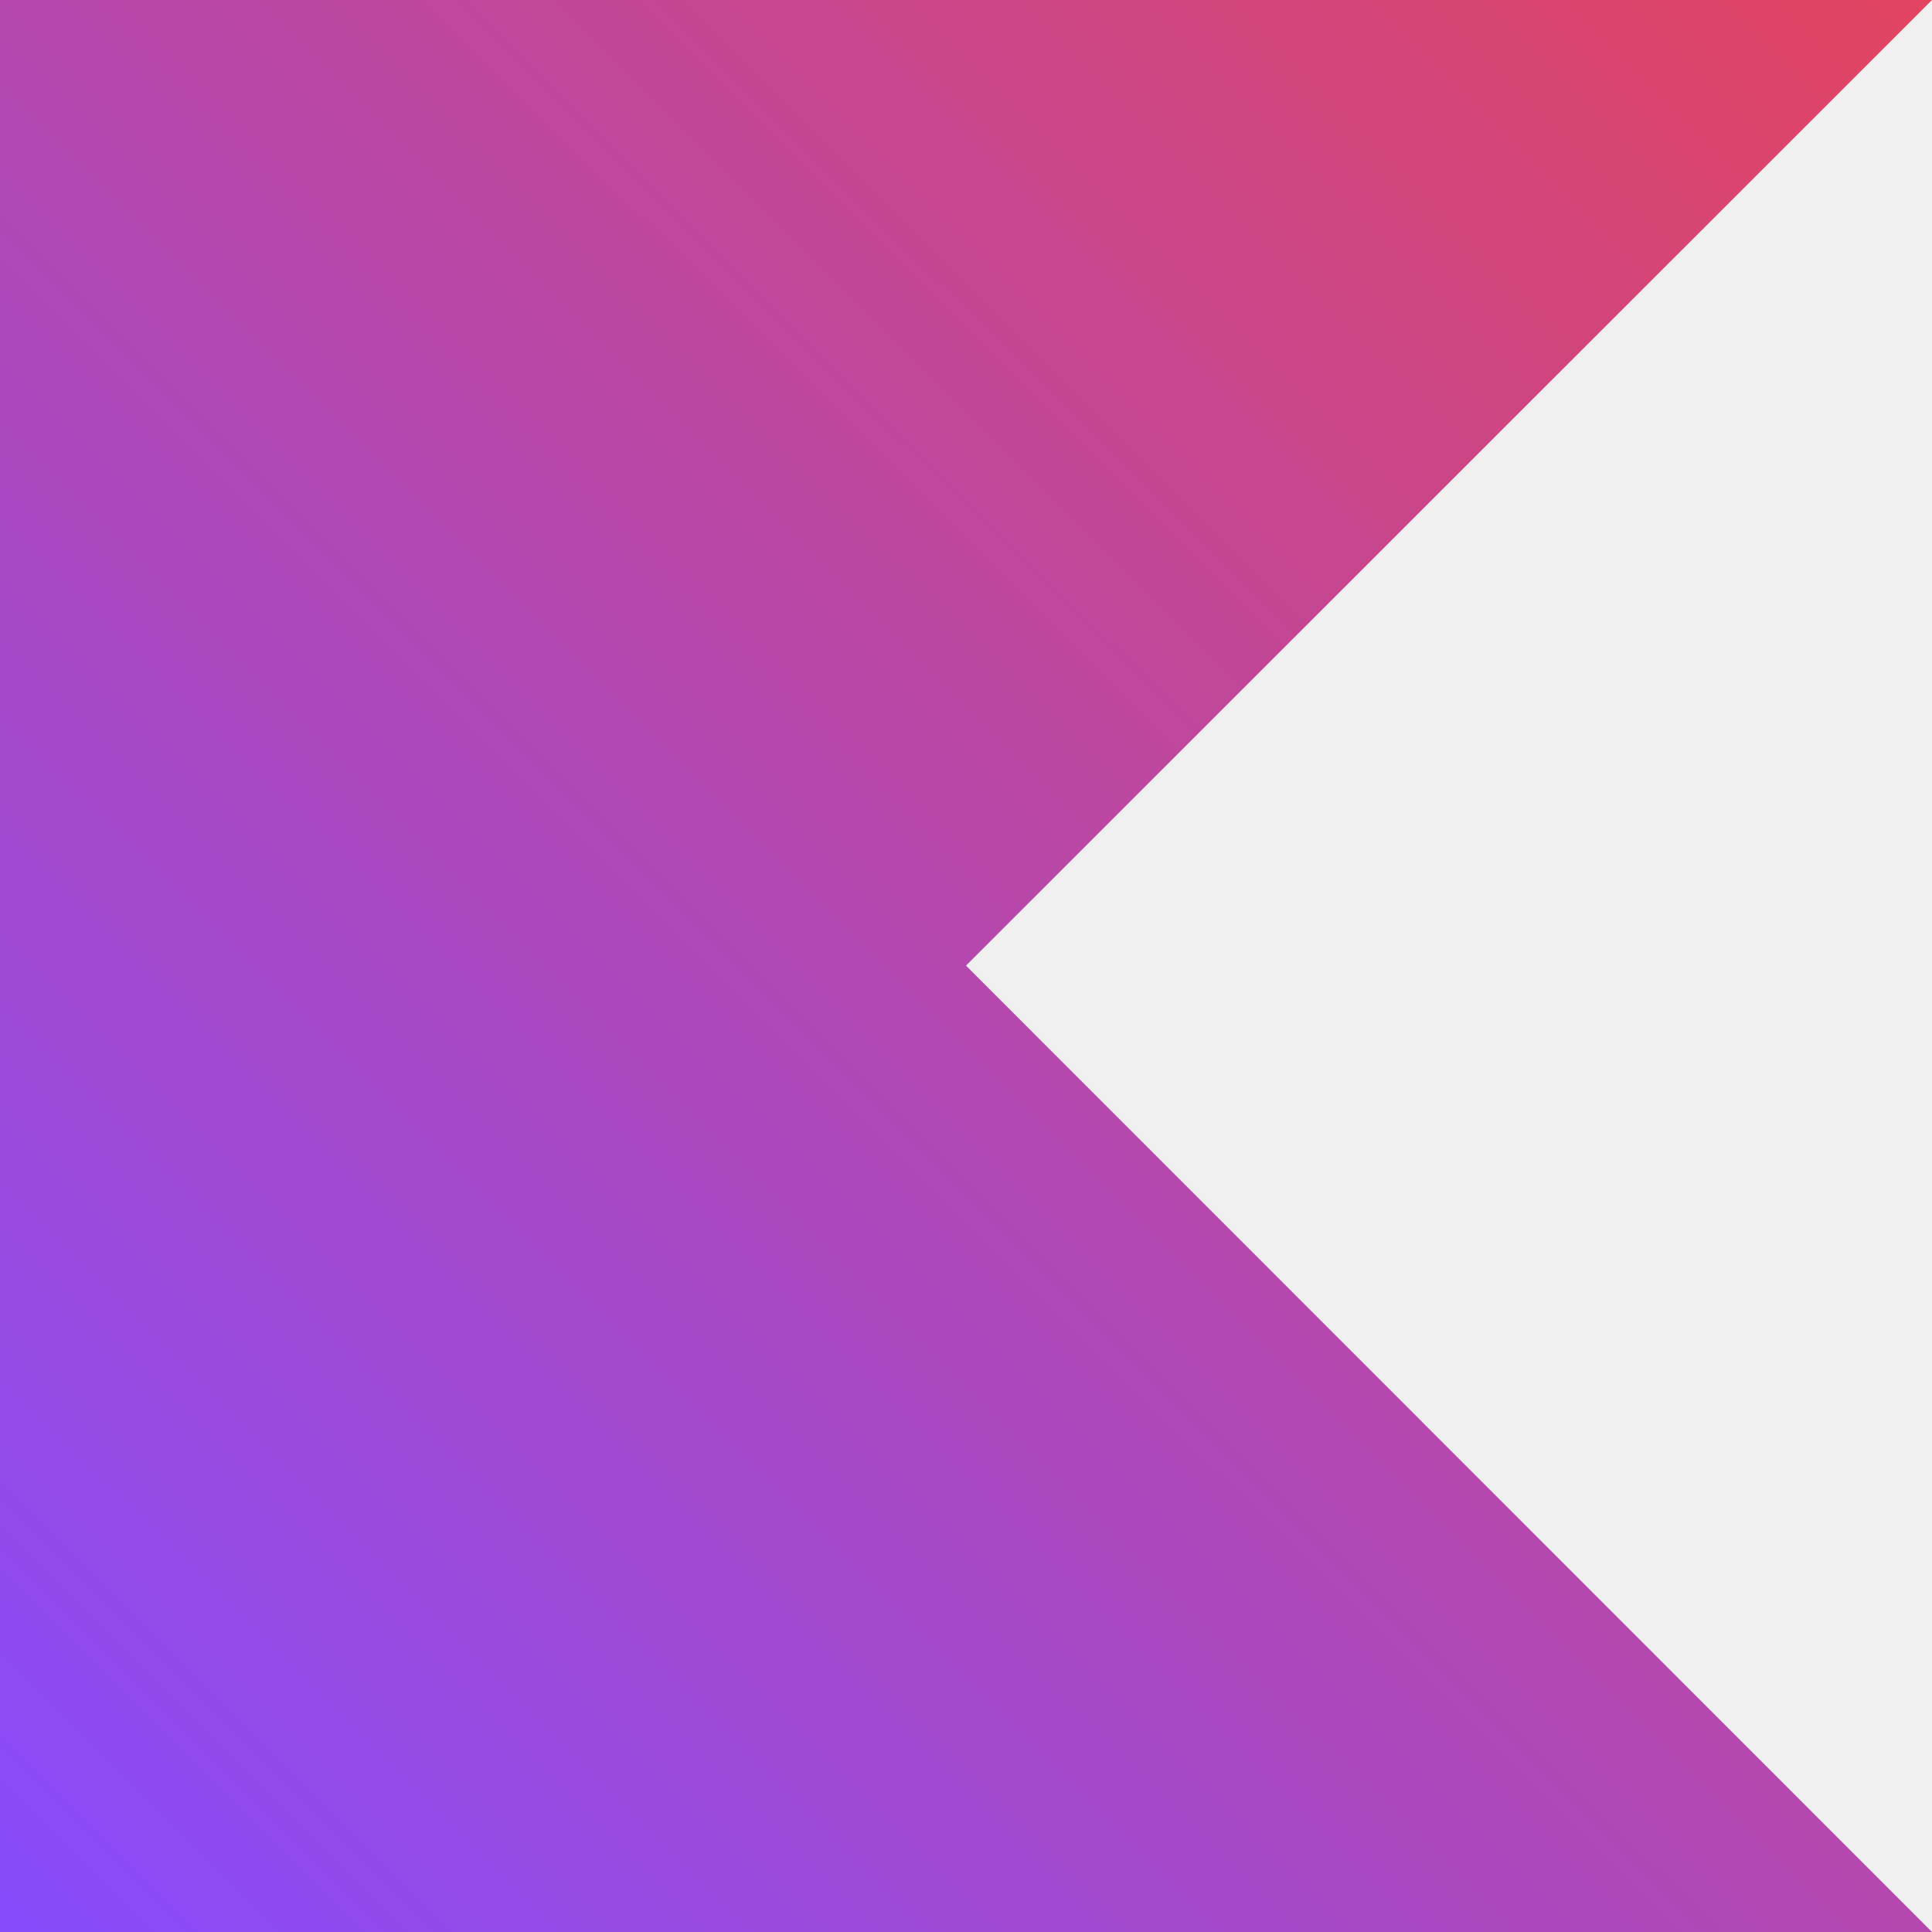
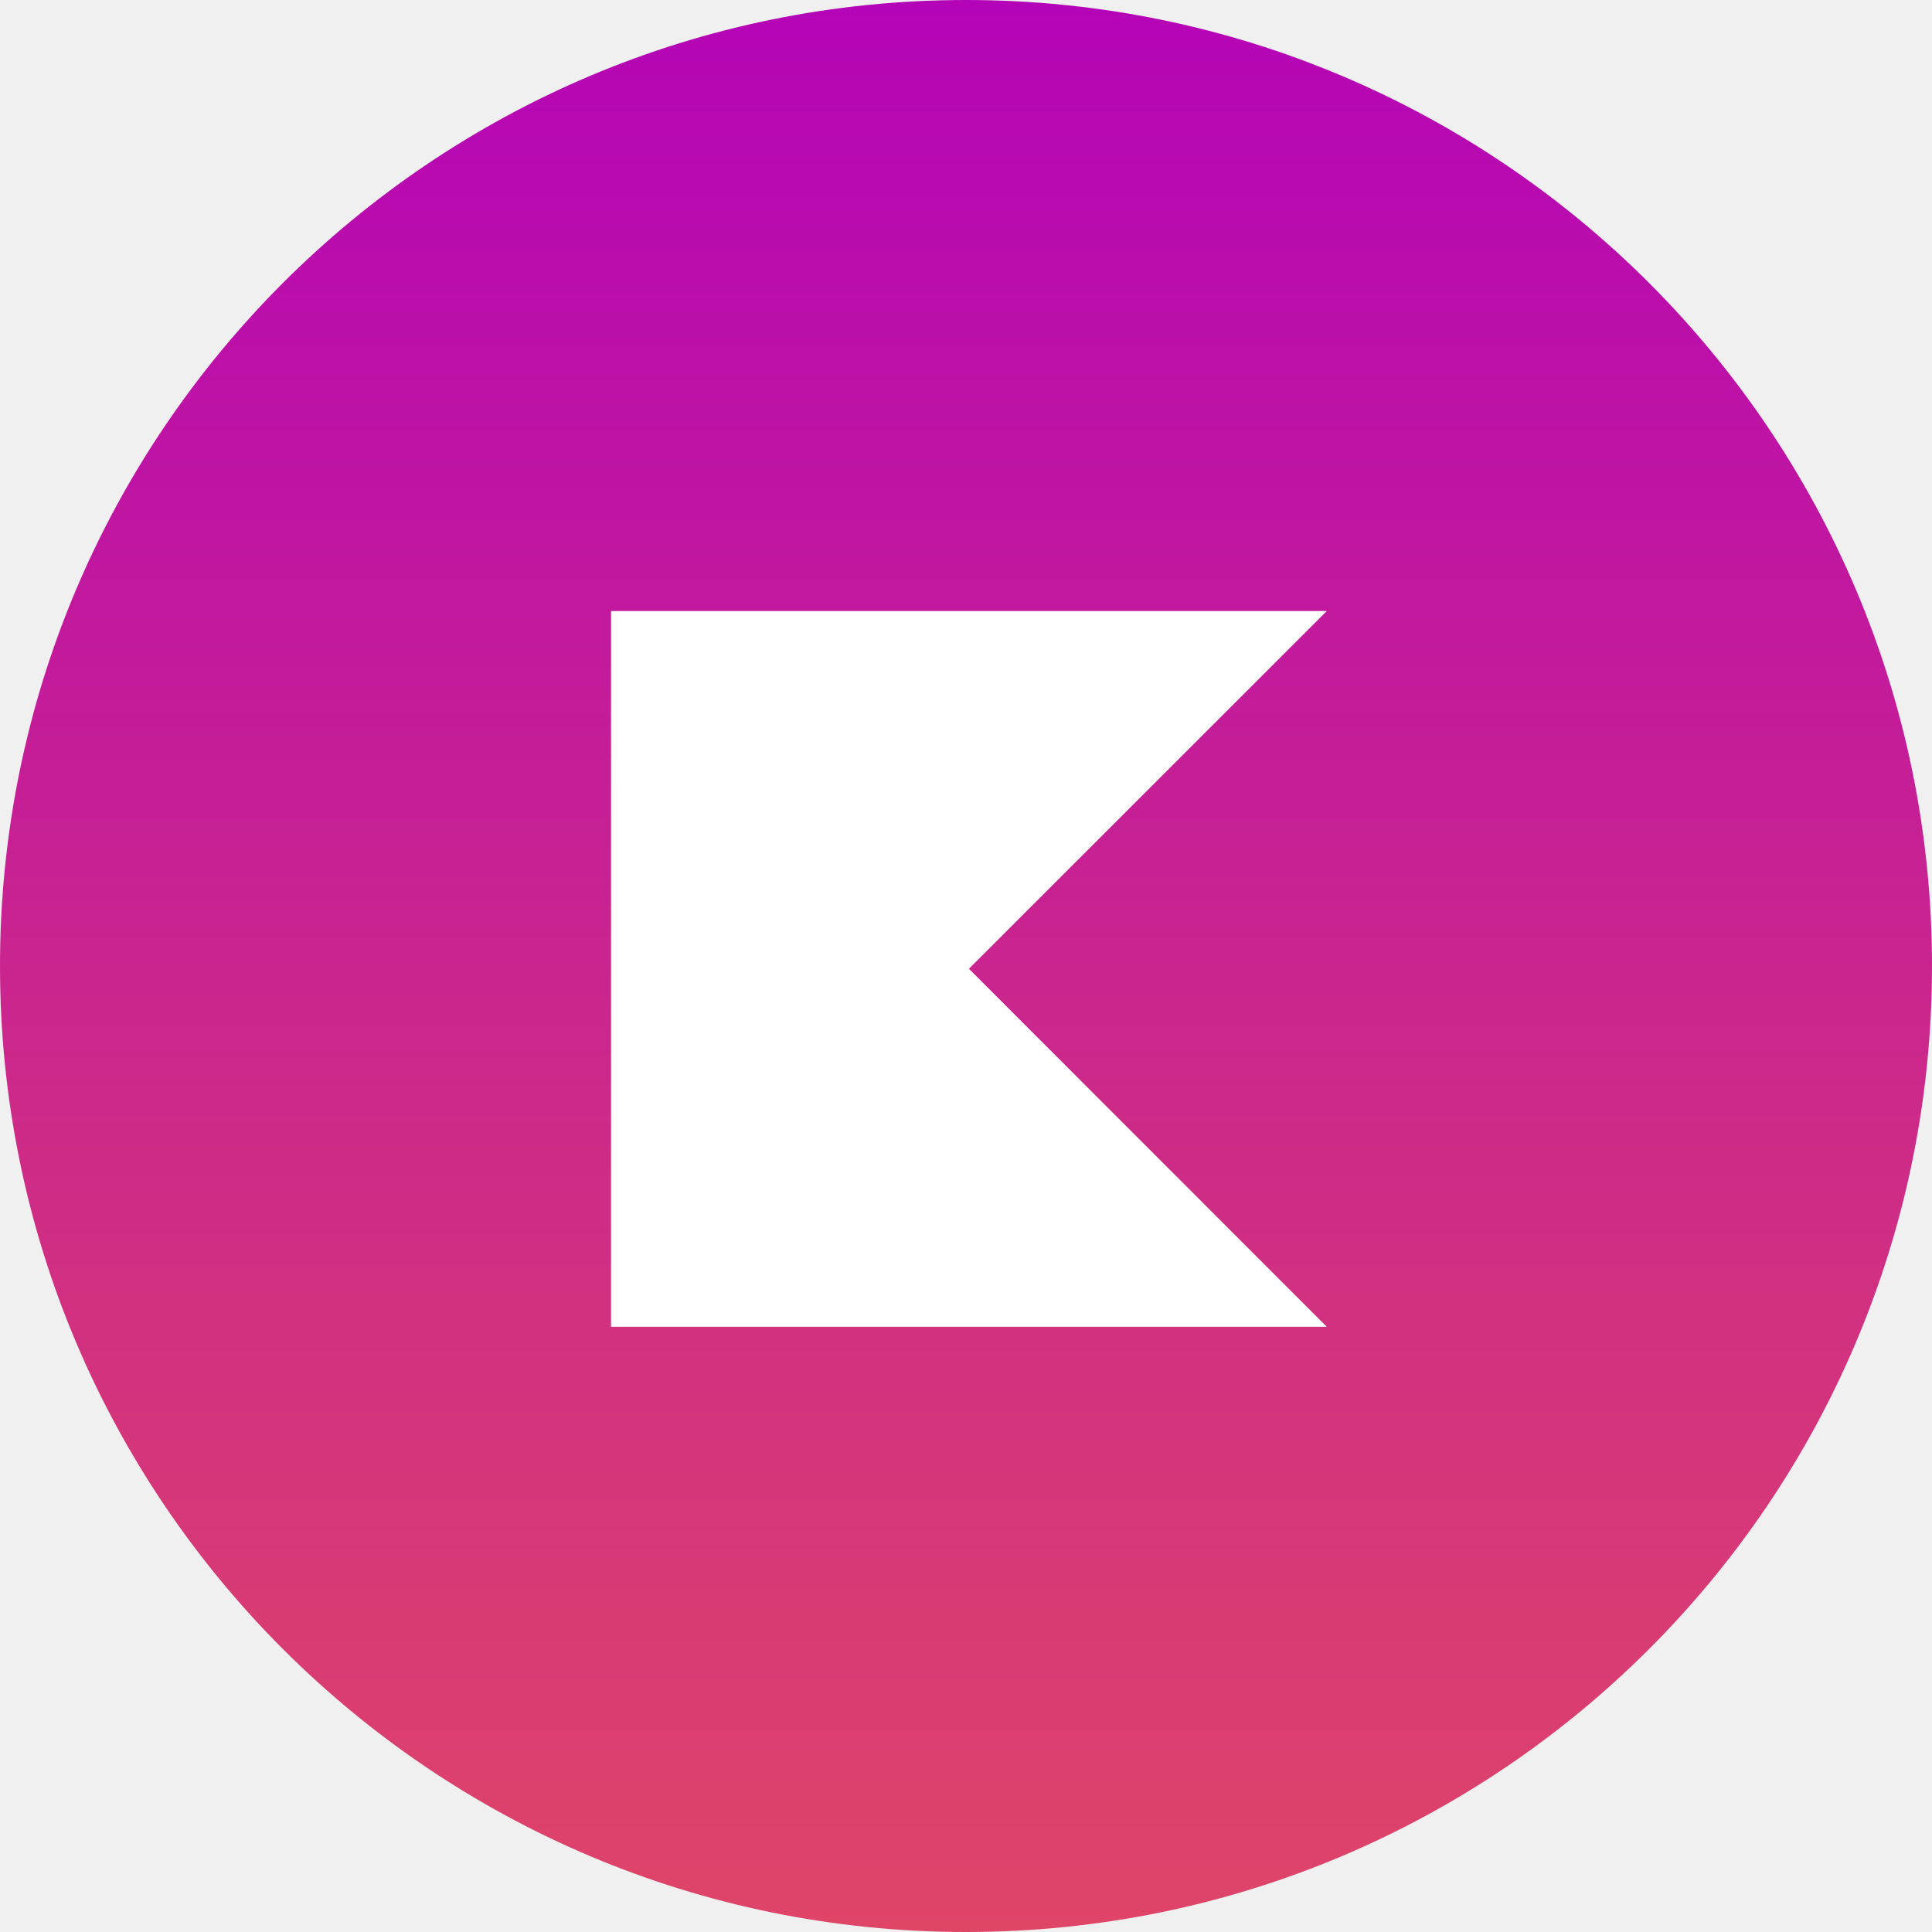
- <svg xmlns="http://www.w3.org/2000/svg" width="256" height="256" viewBox="0 0 256 256" fill="none">
-   <path d="M256 256H0V0H256L128 127.949L256 256Z" fill="url(#paint0_linear_1436_4)" />
+ <svg xmlns="http://www.w3.org/2000/svg" width="332" height="332" viewBox="0 0 332 332" fill="none">
+   <rect width="332" height="332" rx="166" fill="url(#paint0_linear_103_93)" />
+   <path d="M228 228H105V105H228L166.5 166.475L228 228Z" fill="white" />
  <defs>
-     <linearGradient id="paint0_linear_1436_4" x1="256" y1="0" x2="0.5" y2="256" gradientUnits="userSpaceOnUse">
-       <stop stop-color="#E24460" />
-       <stop offset="1" stop-color="#874BFC" />
+     <linearGradient id="paint0_linear_103_93" x1="166" y1="0" x2="166" y2="332" gradientUnits="userSpaceOnUse">
+       <stop stop-color="#B404B7" />
+       <stop offset="1" stop-color="#DF4567" />
    </linearGradient>
  </defs>
</svg>
